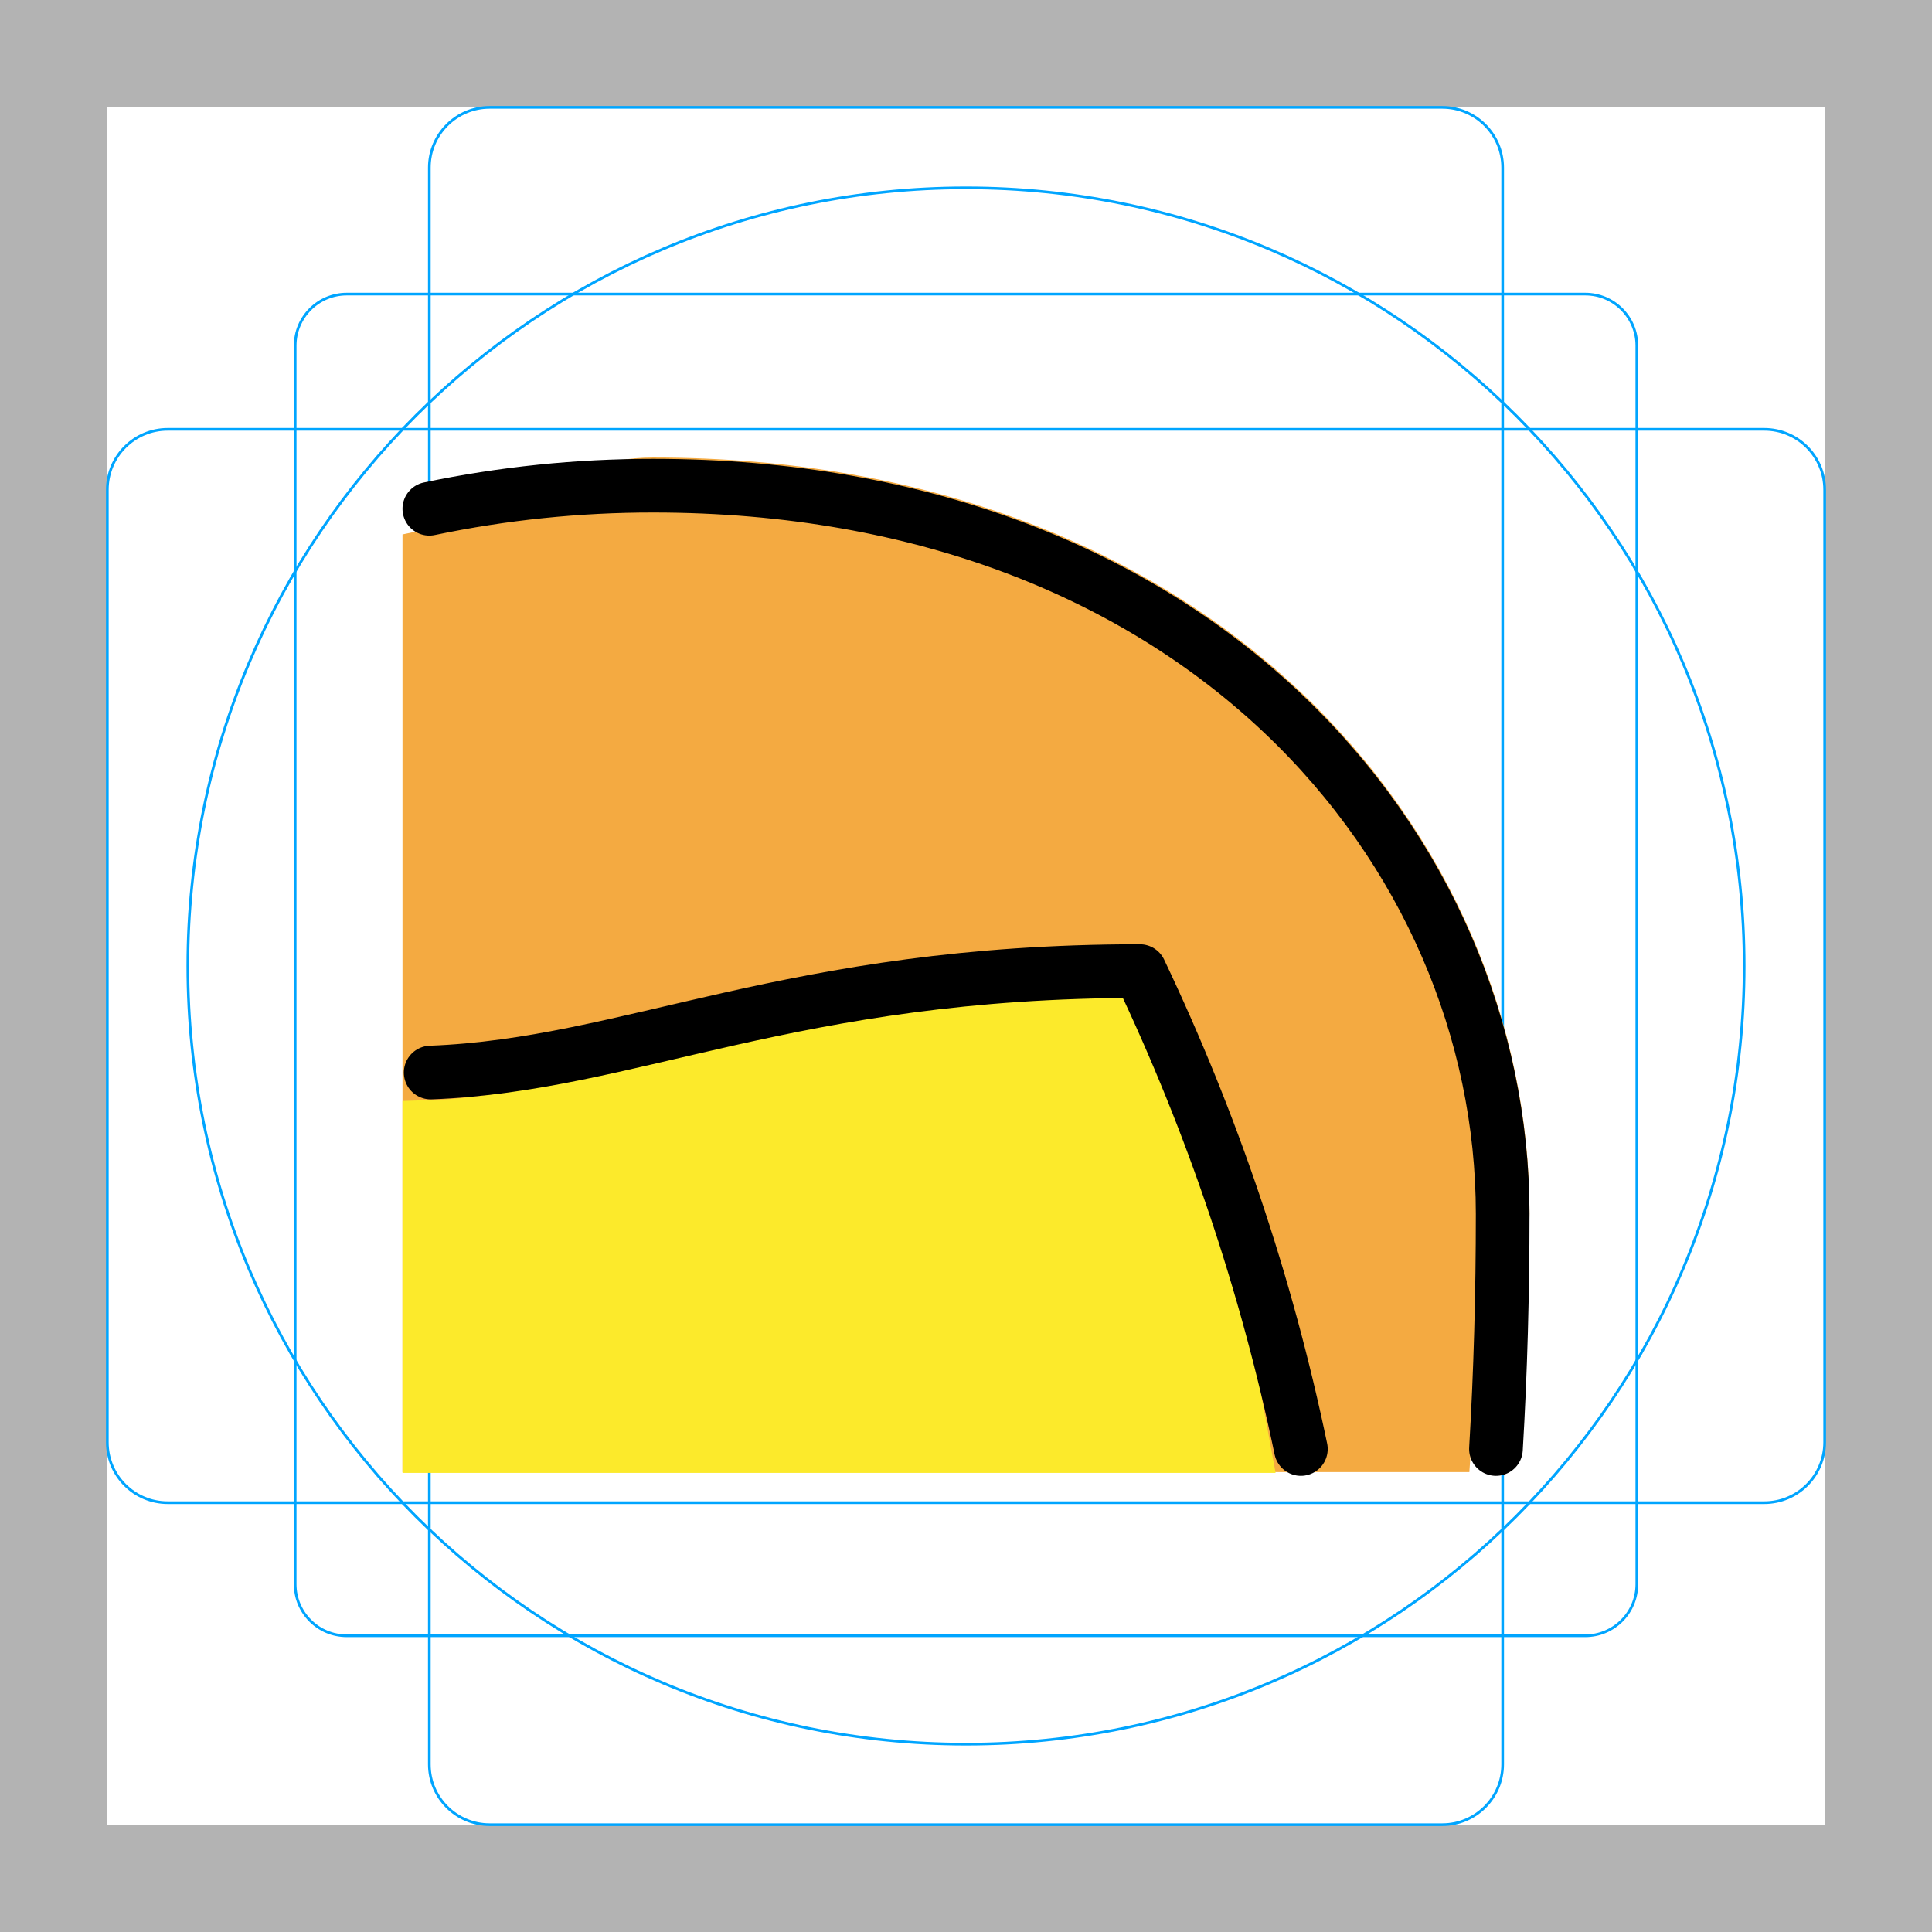
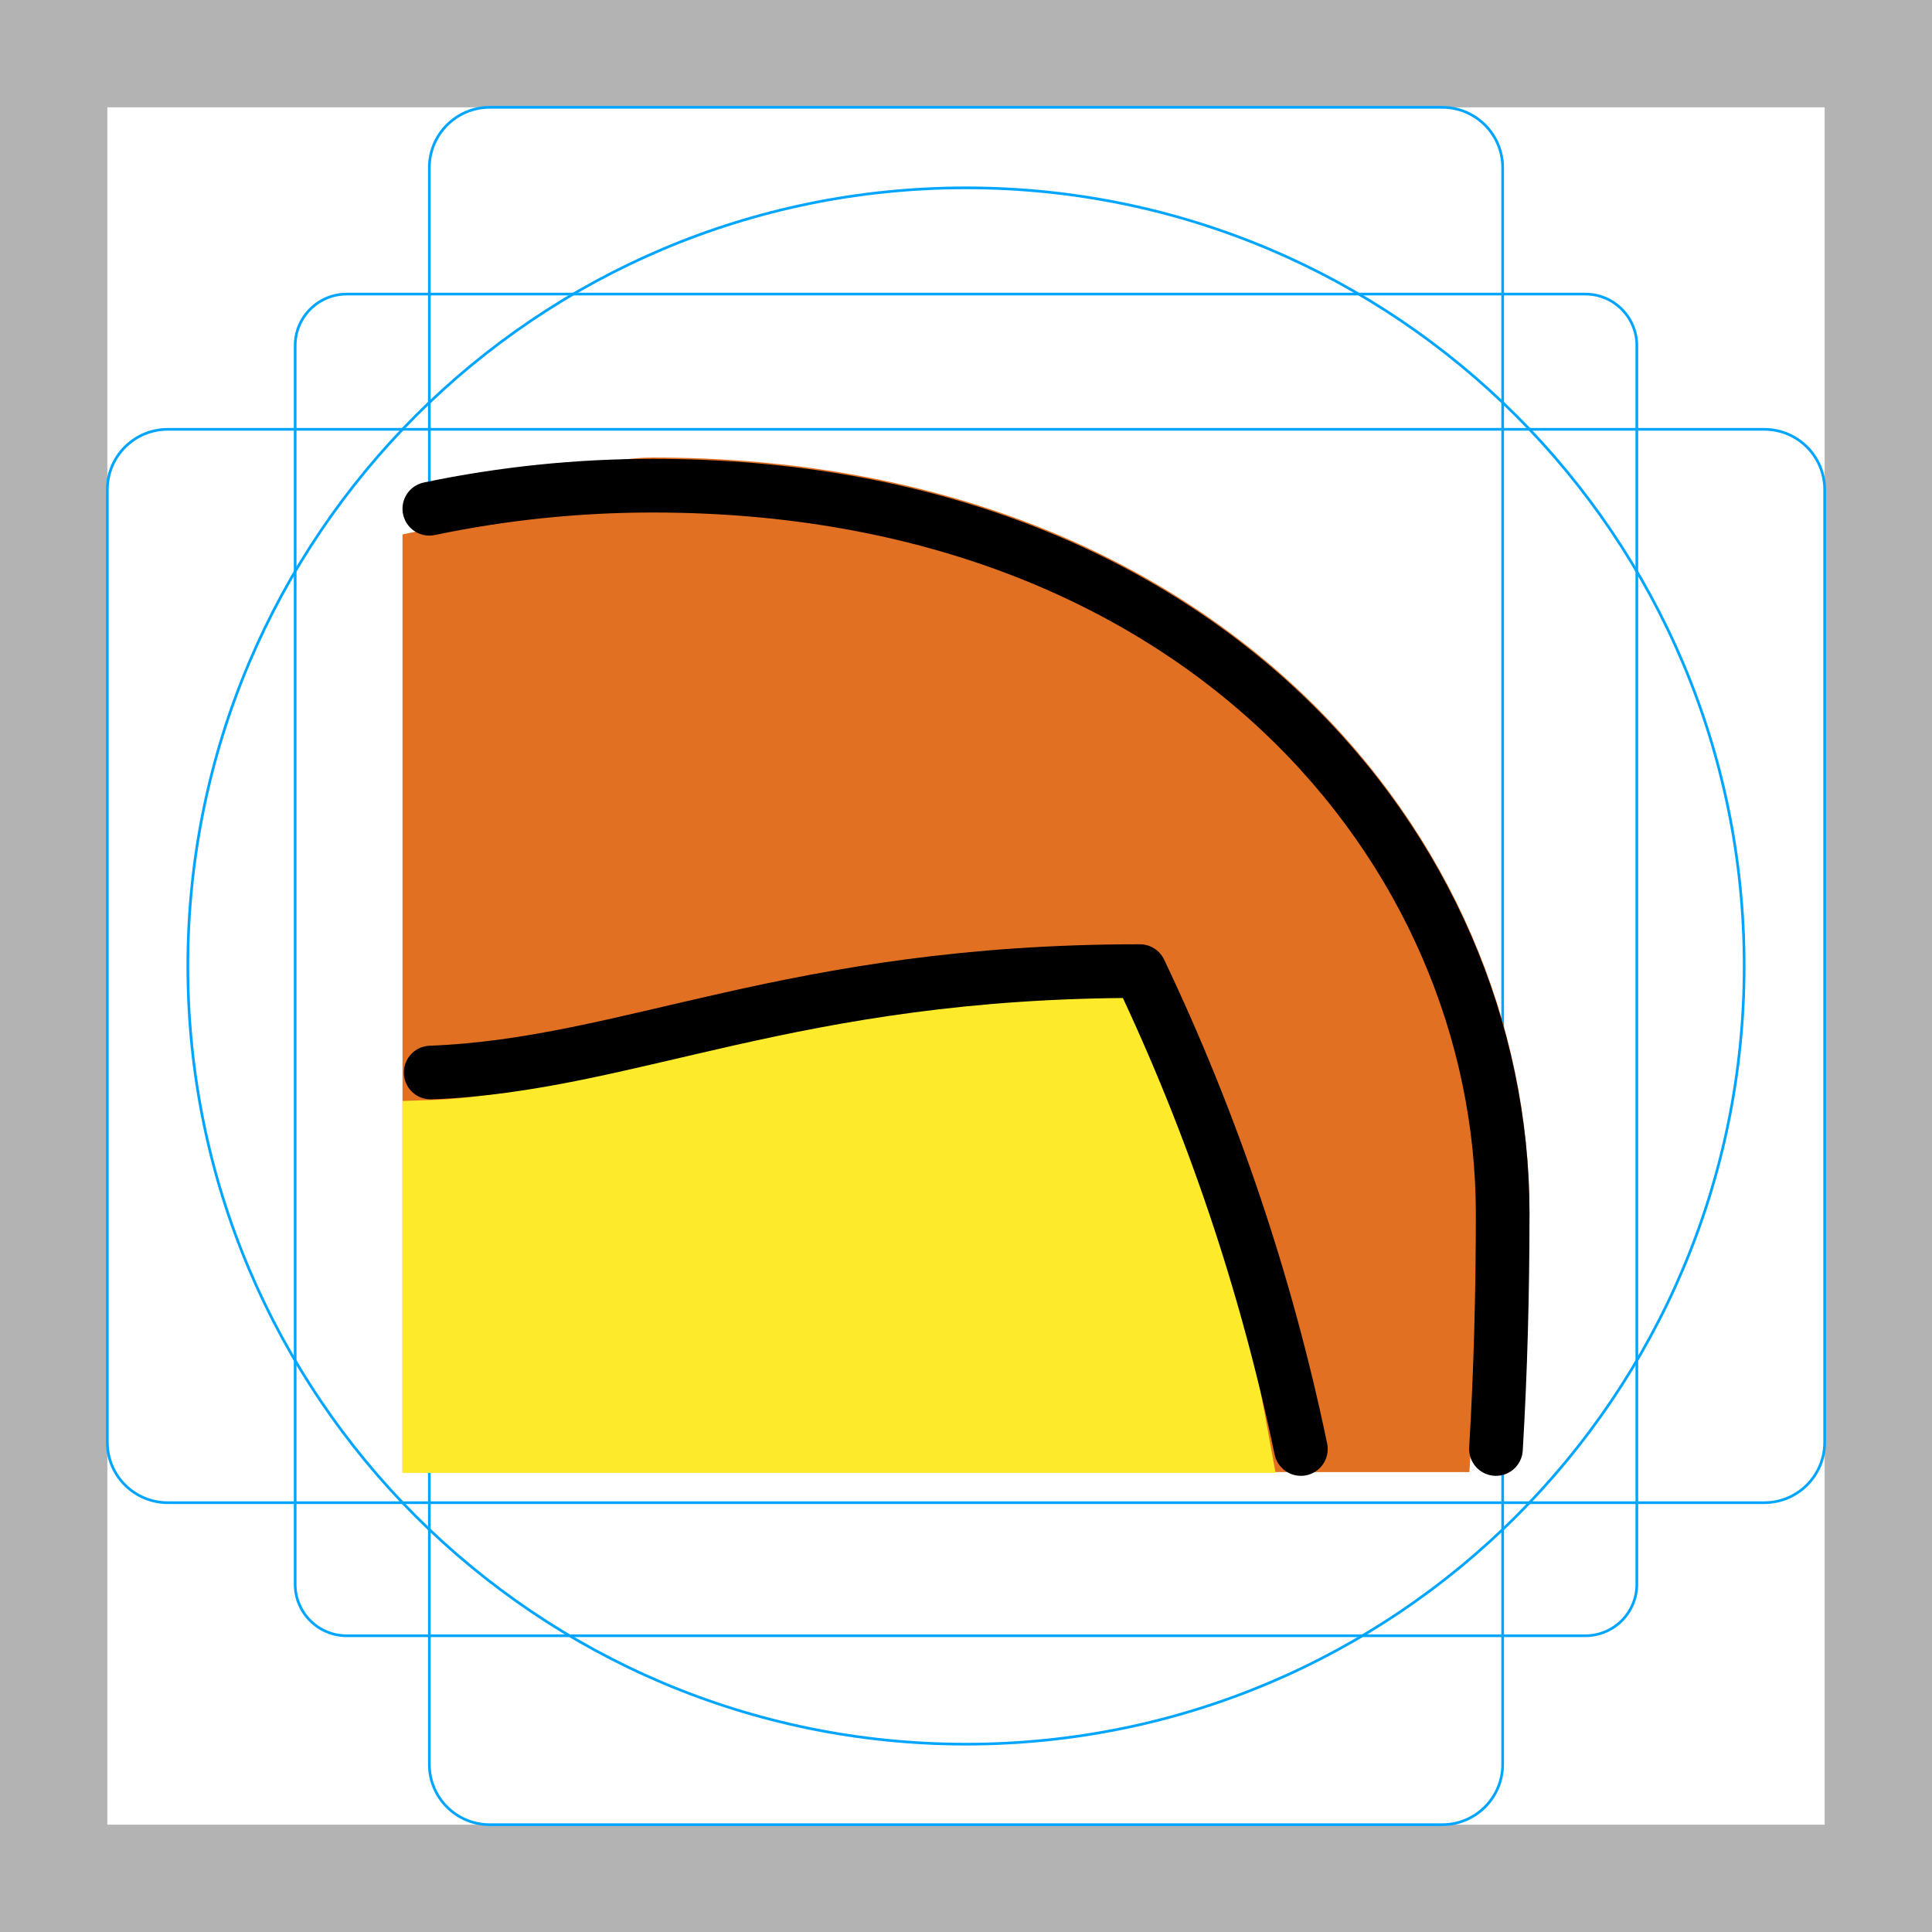
<svg xmlns="http://www.w3.org/2000/svg" id="emoji" viewBox="0 0 72 72">
  <g id="grid">
    <path d="M68,4V68H4V4H68m4-4H0V72H72Z" fill="#b3b3b3" />
    <rect x="11" y="10.96" width="50" height="50" rx="1.92" fill="none" stroke="#00a5ff" stroke-miterlimit="10" stroke-width="0.1" />
    <rect x="16" y="4" width="40" height="64" rx="2.25" fill="none" stroke="#00a5ff" stroke-miterlimit="10" stroke-width="0.1" />
    <rect x="4" y="16" width="64" height="40" rx="2.25" fill="none" stroke="#00a5ff" stroke-miterlimit="10" stroke-width="0.1" />
    <circle cx="36" cy="36" r="29" fill="none" stroke="#00a5ff" stroke-miterlimit="10" stroke-width="0.1" />
  </g>
  <g id="color">
-     <path d="M16,53.86H53.82C54,51,56,48.11,56,45.19c0-13.57-11.31-27.14-31.66-27.14-3,0-5.75,2.14-8.34,2.68Z" fill="#f4aa41" stroke="#f4aa41" stroke-miterlimit="10" stroke-width="2" />
+     <path d="M16,53.86H53.82C54,51,56,48.11,56,45.19c0-13.57-11.31-27.14-31.66-27.14-3,0-5.75,2.14-8.34,2.68Z" fill="#e27022" stroke="#e27022" stroke-miterlimit="10" stroke-width="2" />
    <path d="M16,53.89H46.34c-1.63-9-3.77-16.69-3.77-16.69C29.46,37.2,23.47,41.77,16,42Z" fill="#fcea2b" stroke="#fcea2b" stroke-miterlimit="10" stroke-width="2" />
  </g>
  <g id="line">
    <path d="M55.75,54c.17-2.85.25-5.81.25-8.76C56,31.67,44.69,18.1,24.34,18.1a40.596,40.596,0,0,0-8.34.86" fill="none" stroke="#000" stroke-linecap="round" stroke-linejoin="round" stroke-width="2" />
    <path d="M48.48,54a78.845,78.845,0,0,0-6-17.81c-13,0-19,3.5-26.43,3.78" fill="none" stroke="#000" stroke-linecap="round" stroke-linejoin="round" stroke-width="2" />
  </g>
</svg>
